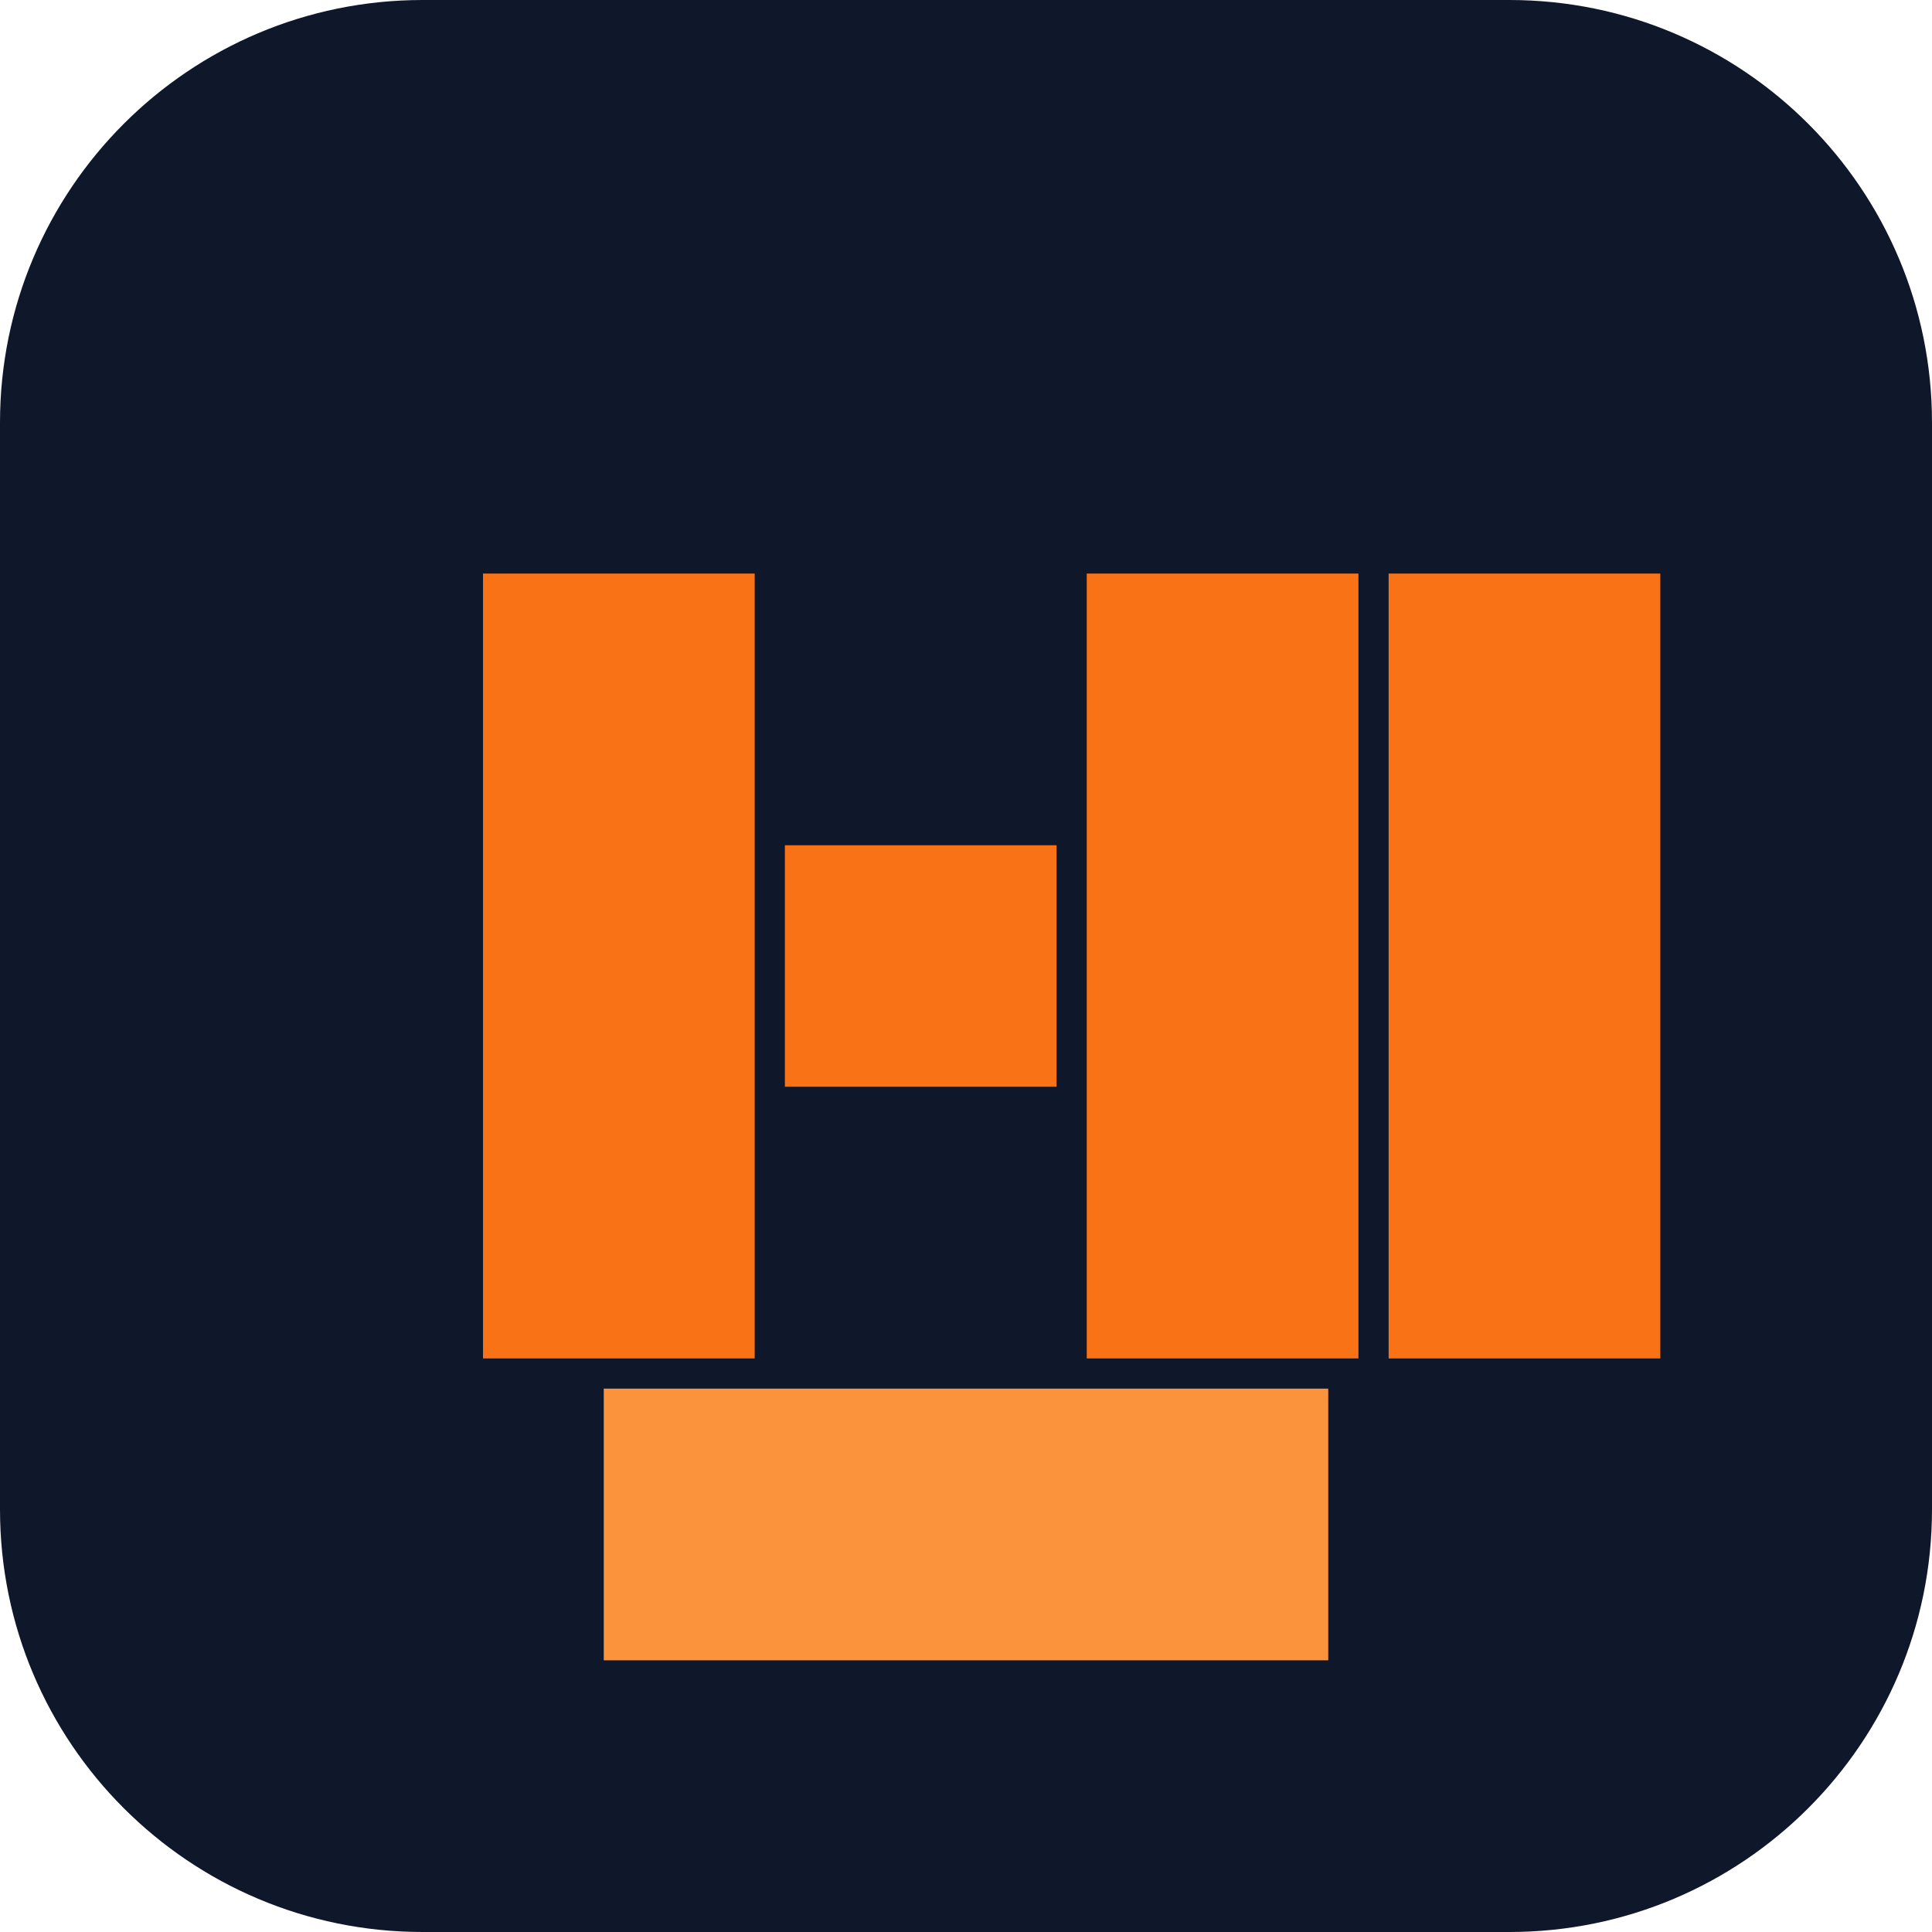
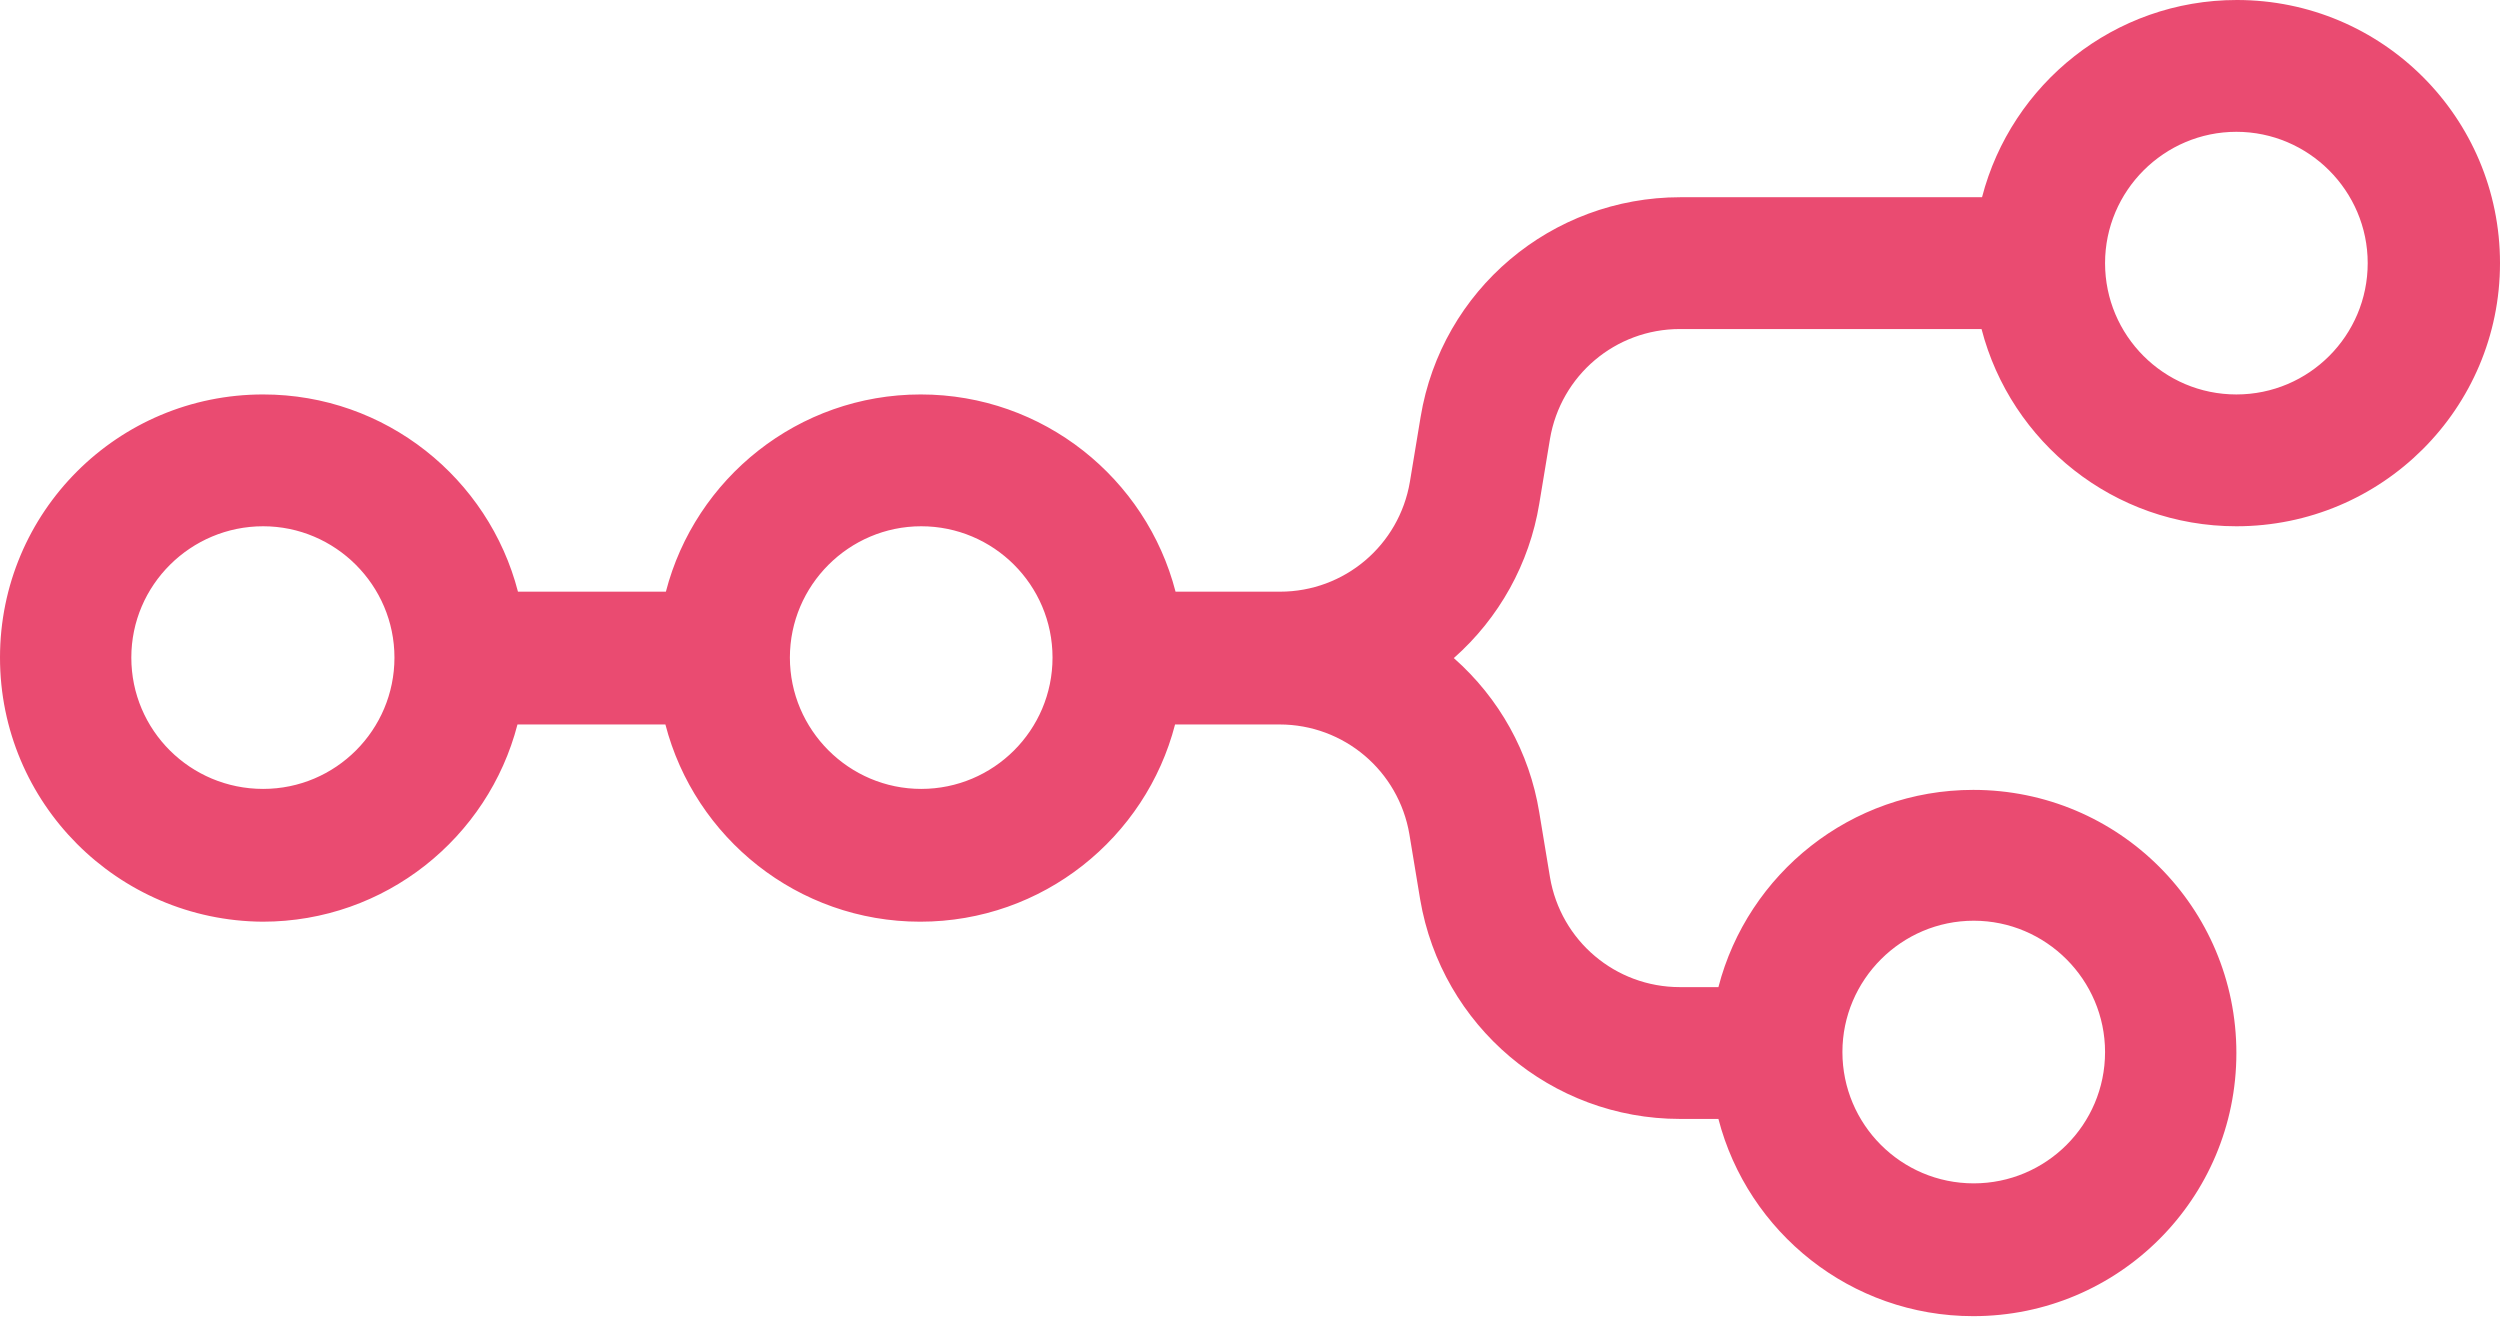
- <svg xmlns="http://www.w3.org/2000/svg" viewBox="0 0 128 128" role="img" aria-label="n8n icon">
-   <rect width="128" height="128" rx="28" fill="#0f172a" />
-   <path d="M32 38h18v52H32zm40 0h18v52H72zm-20 18h18v16H52zm40-18h18v52H92z" fill="#f97316" />
-   <path d="M40 92h48v18H40z" fill="#fb923c" />
+ <svg xmlns="http://www.w3.org/2000/svg" xml:space="preserve" viewBox="0 121.3 512.1 269.6">
+   <path d="M458.1 229.1c-25.1 0-46.2-17.2-52.2-40.4h-61.8c-13.2 0-24.4 9.5-26.6 22.5l-2.2 13.3c-2 12.2-8.2 23.4-17.5 31.6 9.3 8.2 15.5 19.3 17.5 31.6l2.2 13.3c2.2 13 13.4 22.5 26.6 22.5h7.9c6-23.2 27.1-40.4 52.2-40.4 29.8 0 53.9 24.1 53.9 53.9s-24.1 53.9-53.9 53.9c-25.1 0-46.2-17.2-52.2-40.4h-7.9c-26.3 0-48.8-19-53.2-45l-2.2-13.3c-2.2-13-13.4-22.5-26.6-22.5h-21.4c-6 23.2-27.1 40.4-52.2 40.4s-46.2-17.2-52.2-40.4H106c-6 23.2-27.1 40.4-52.2 40.4C24.1 309.9 0 285.8 0 256s24.1-53.9 53.9-53.9c25.1 0 46.2 17.2 52.2 40.4h30.3c6-23.2 27.1-40.4 52.2-40.4s46.2 17.2 52.2 40.4h21.4c13.2 0 24.4-9.5 26.6-22.5l2.2-13.3c4.3-26 26.8-45 53.2-45H406c6-23.2 27.1-40.4 52.2-40.4 29.8 0 53.9 24.1 53.9 53.9s-24.2 53.9-54 53.9m0-27c14.9 0 26.9-12.1 26.9-26.9s-12.1-26.9-26.9-26.9-26.9 12.1-26.9 26.9 12 26.9 26.9 26.9M53.9 282.9c14.9 0 26.9-12.1 26.9-26.9s-12.1-26.9-26.9-26.9-27 12-27 26.9 12.1 26.9 27 26.9M215.6 256c0 14.9-12.1 26.9-26.9 26.9s-26.9-12.1-26.9-26.9 12.1-26.9 26.9-26.9 26.9 12 26.9 26.9m215.6 80.8c0 14.9-12.1 26.9-26.9 26.9-14.9 0-26.9-12.1-26.9-26.9s12.1-26.9 26.9-26.9 26.9 12.1 26.9 26.9" style="fill-rule:evenodd;clip-rule:evenodd;fill:#ea4b71" />
</svg>
